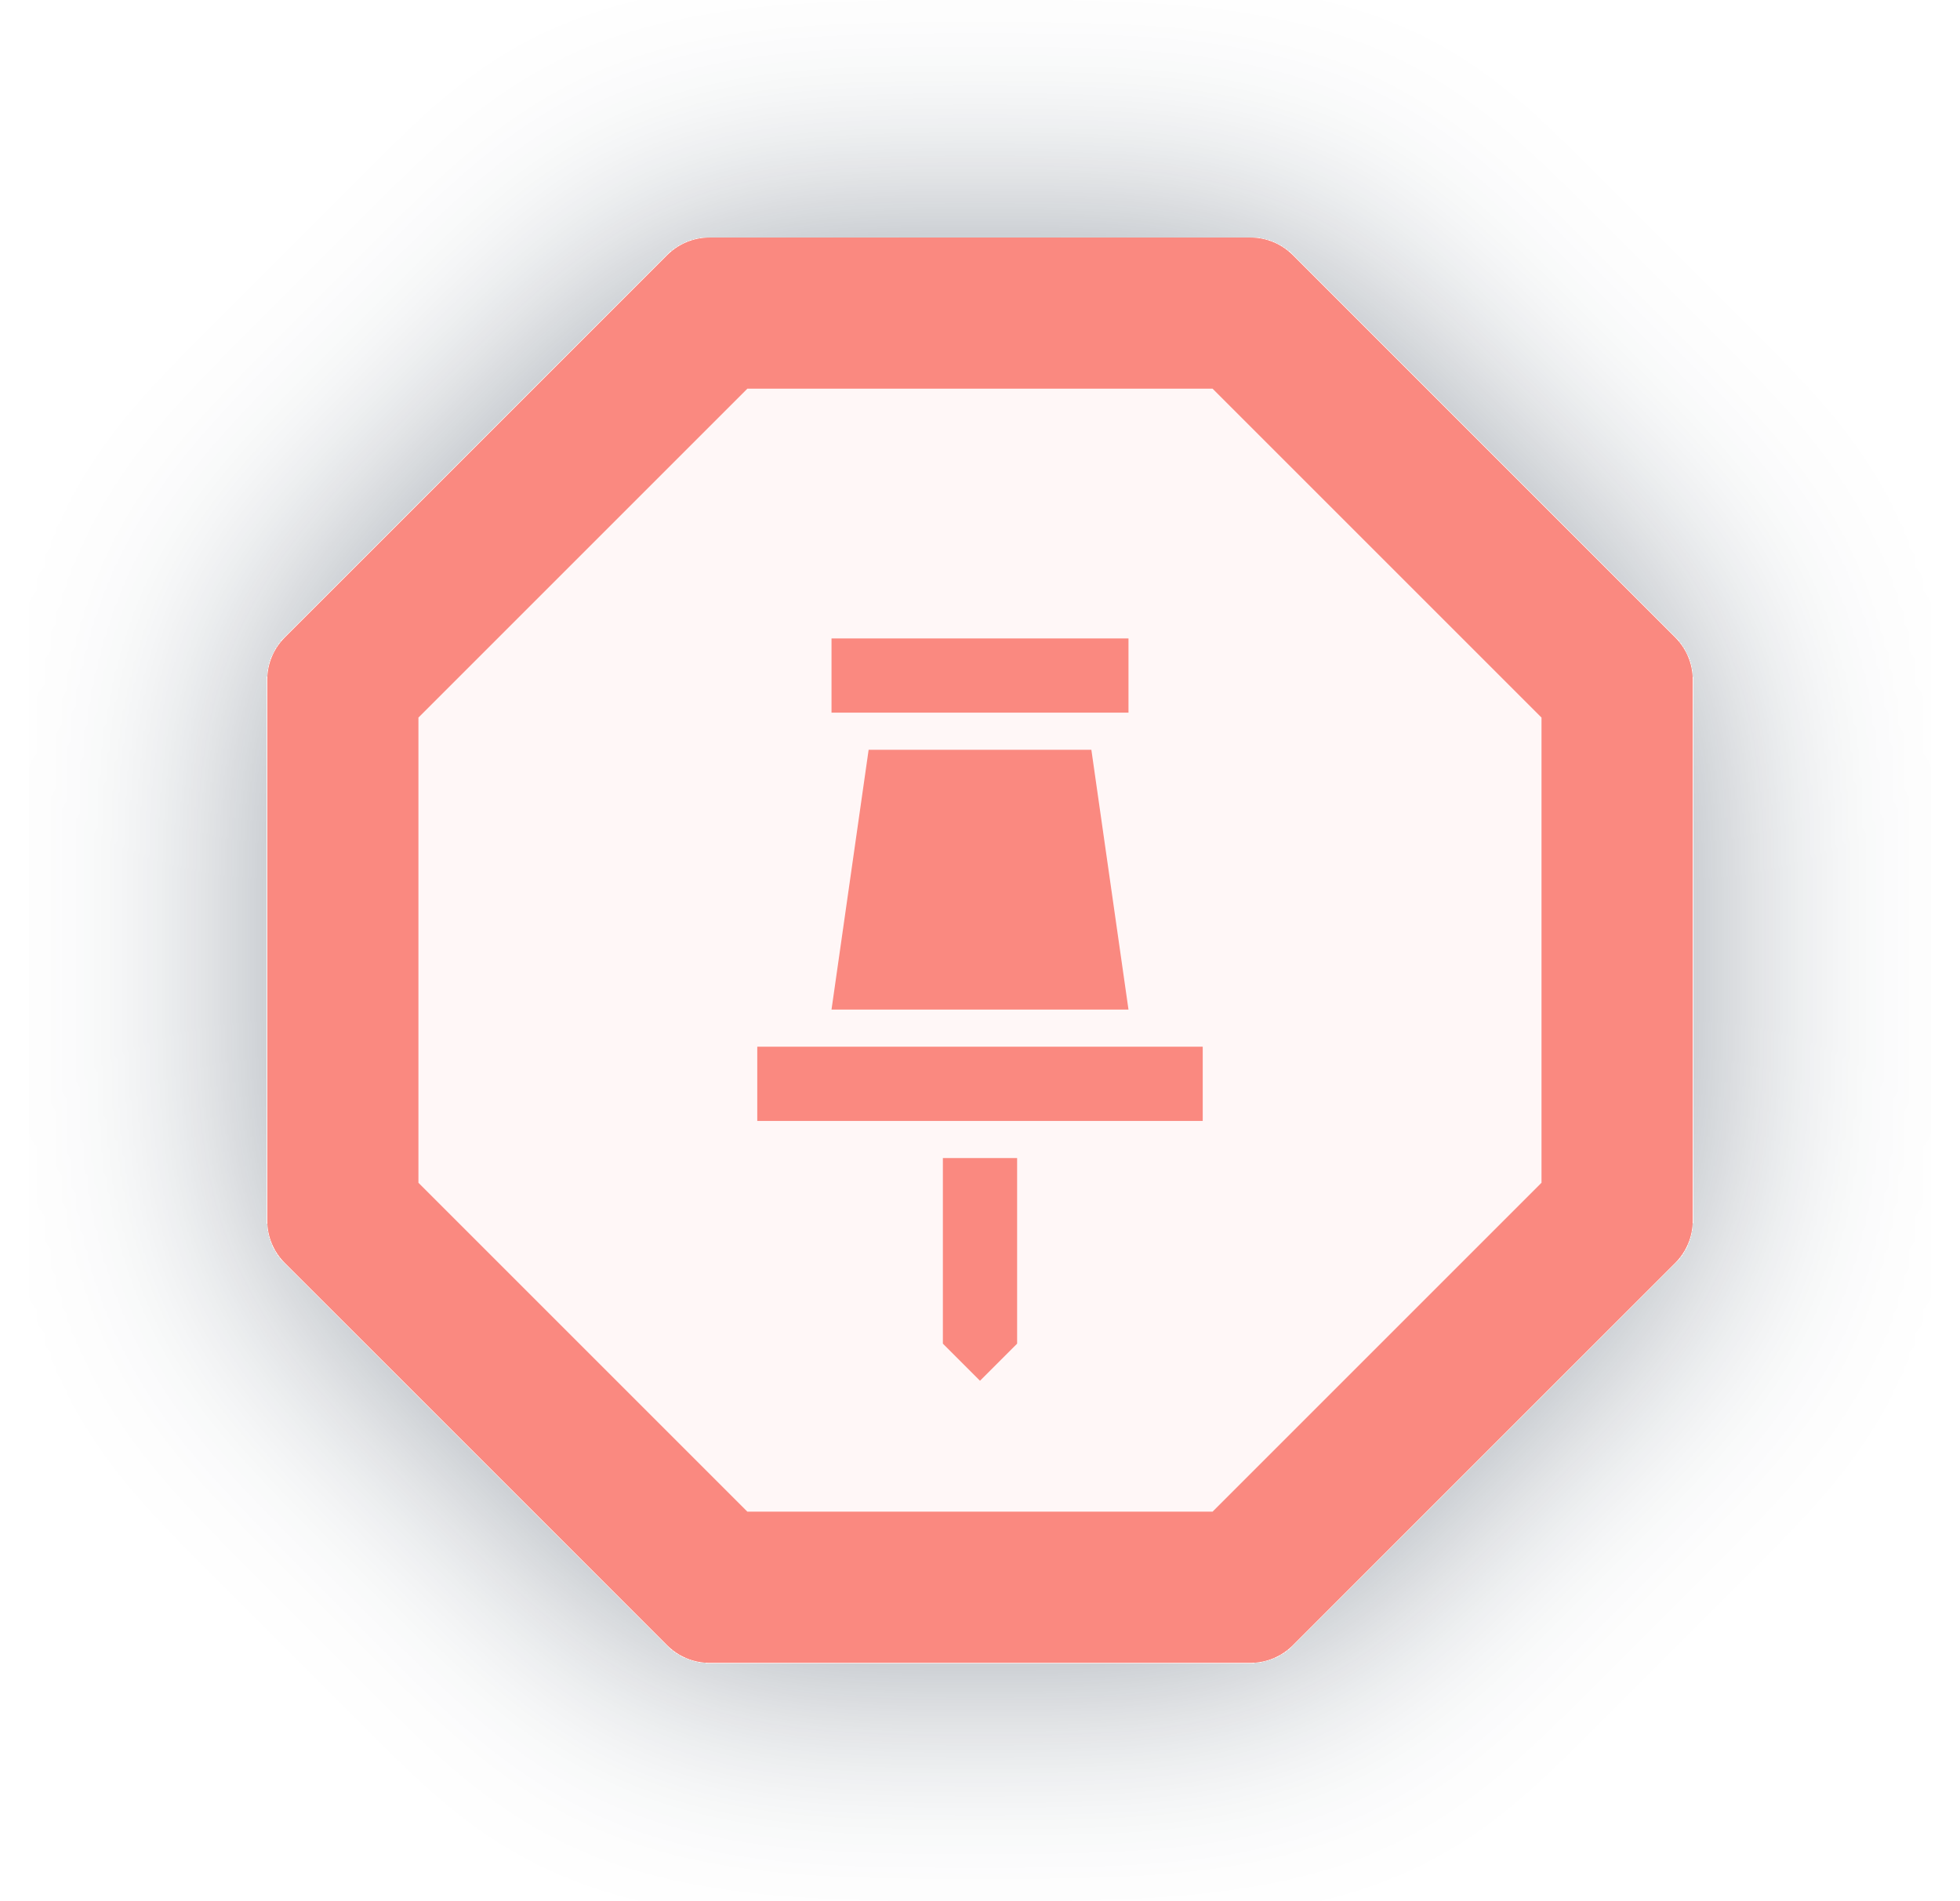
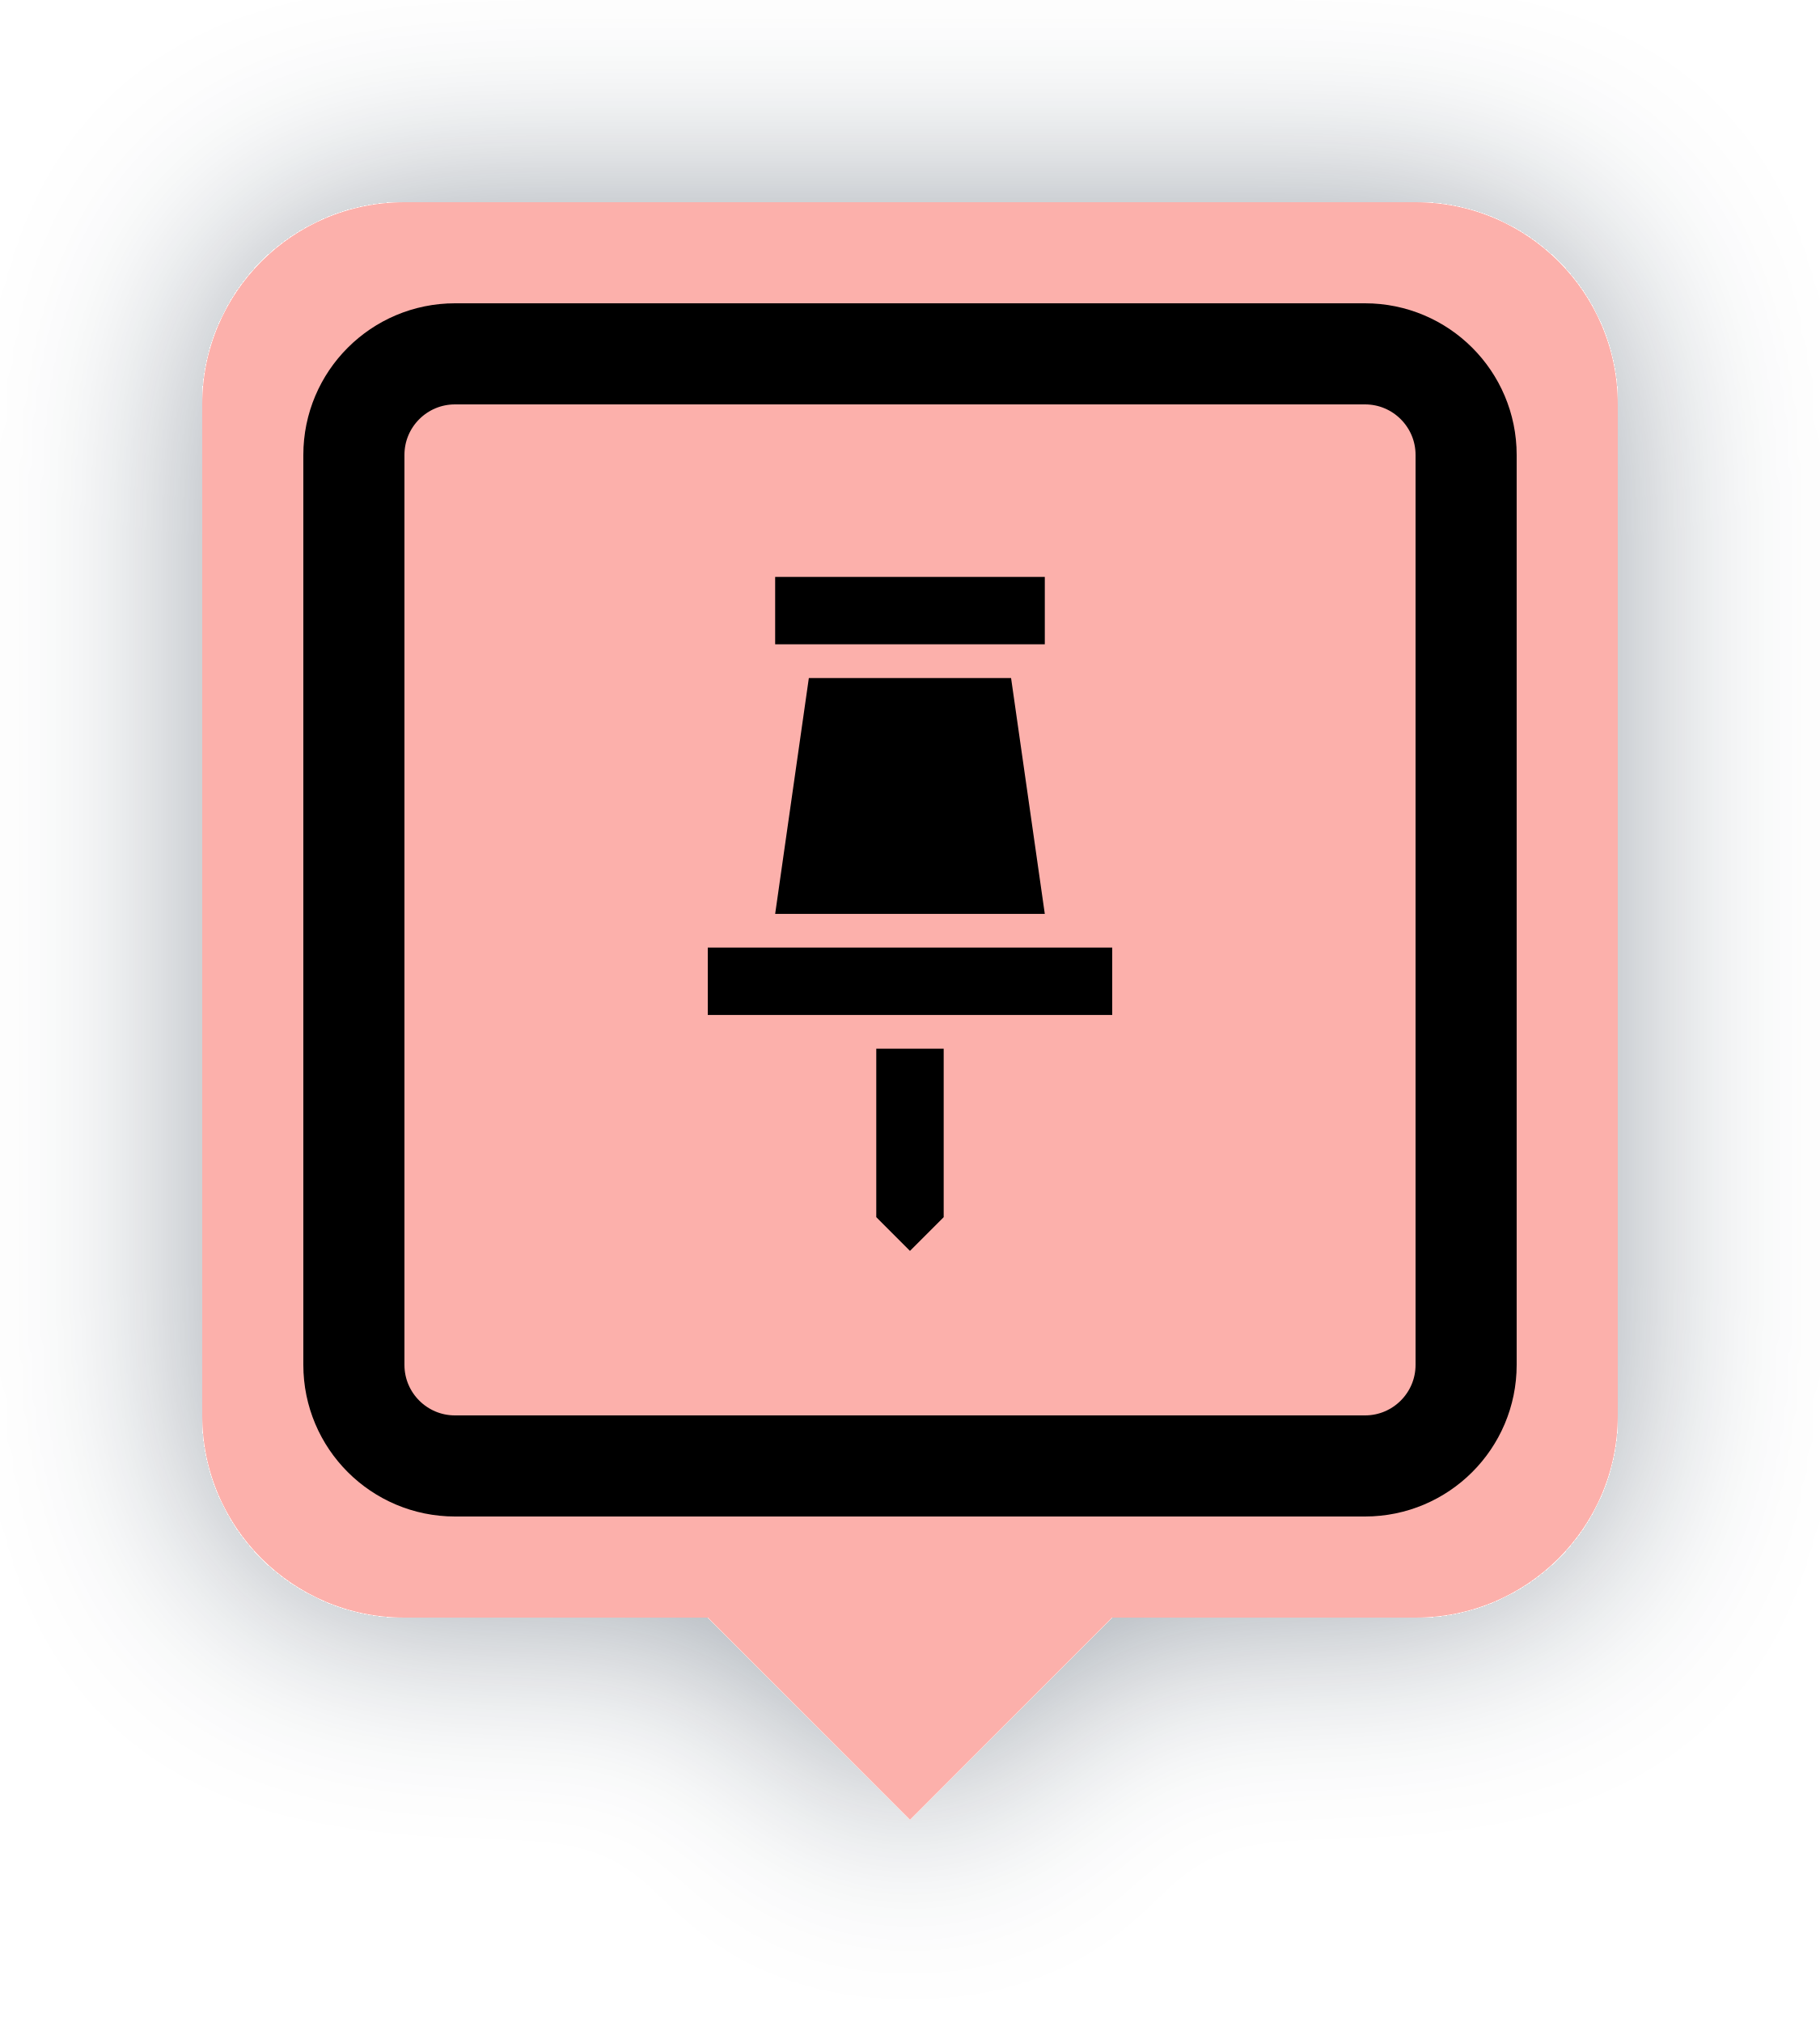
- <svg xmlns="http://www.w3.org/2000/svg" width="33" height="32" viewBox="0 0 33 32" fill="none">
-   <g filter="url(#filter0_d_1723_22196)">
-     <path d="M21.765 4.294C21.576 4.106 21.321 4 21.055 4H11.945C11.679 4 11.424 4.106 11.235 4.294L4.794 10.735C4.606 10.924 4.5 11.179 4.5 11.445V20.555C4.5 20.821 4.606 21.076 4.794 21.265L11.235 27.706C11.424 27.894 11.679 28 11.945 28H21.055C21.321 28 21.576 27.894 21.765 27.706L28.206 21.265C28.394 21.076 28.5 20.821 28.5 20.555V11.445C28.5 11.179 28.394 10.924 28.206 10.735L21.765 4.294Z" fill="#FA8980" />
-     <path d="M20.416 6.545H12.583L7.045 12.083V19.916L12.583 25.454H20.416L25.954 19.916V12.083L20.416 6.545Z" fill="#FFF7F7" />
-     <path fill-rule="evenodd" clip-rule="evenodd" d="M15.875 22.625V19.5H17.125V22.625L16.5 23.25L15.875 22.625Z" fill="#FA8980" />
-     <path fill-rule="evenodd" clip-rule="evenodd" d="M19 12L14 12V10.75L19 10.75V12Z" fill="#FA8980" />
-     <path d="M18.375 12.625H14.625L14 17H19L18.375 12.625Z" fill="#FA8980" />
-     <path fill-rule="evenodd" clip-rule="evenodd" d="M20.25 18.875H12.75V17.625H20.25V18.875Z" fill="#FA8980" />
+ <svg xmlns="http://www.w3.org/2000/svg" width="45" height="50" viewBox="0 0 45 50" fill="none">
+   <g filter="url(#filter0_d_2527_72995)">
+     <path fill-rule="evenodd" clip-rule="evenodd" d="M10 5C7.239 5 5 7.239 5 10V35C5 37.761 7.239 40 10 40H17.5L22.5 45L27.5 40H35C37.761 40 40 37.761 40 35V10C40 7.239 37.761 5 35 5H10Z" fill="#FCB0AB" />
+     <rect x="8.75" y="8.75" width="27.5" height="27.5" rx="2.5" fill="#FCB0AB" stroke="black" stroke-width="2.5" />
+     <rect width="20" height="20" transform="translate(12.5 12.5977)" fill="#FCB0AB" />
+     <path fill-rule="evenodd" clip-rule="evenodd" d="M21.666 30.098V25.932H23.333V30.098L22.499 30.932L21.666 30.098Z" fill="black" />
+     <path fill-rule="evenodd" clip-rule="evenodd" d="M25.833 15.932L19.166 15.932V14.266L25.833 14.266V15.932Z" fill="black" />
+     <path d="M24.999 16.766H19.999L19.166 22.599H25.833L24.999 16.766Z" fill="black" />
+     <path fill-rule="evenodd" clip-rule="evenodd" d="M27.5 25.098H17.5V23.432H27.5V25.098Z" fill="black" />
  </g>
  <defs>
-     <filter id="filter0_d_1723_22196" x="0.5" y="0" width="32" height="32" filterUnits="userSpaceOnUse" color-interpolation-filters="sRGB">
+     <filter id="filter0_d_2527_72995" x="0" y="0" width="45" height="50" filterUnits="userSpaceOnUse" color-interpolation-filters="sRGB">
      <feFlood flood-opacity="0" result="BackgroundImageFix" />
      <feColorMatrix in="SourceAlpha" type="matrix" values="0 0 0 0 0 0 0 0 0 0 0 0 0 0 0 0 0 0 127 0" result="hardAlpha" />
      <feOffset />
-       <feGaussianBlur stdDeviation="2" />
+       <feGaussianBlur stdDeviation="2.5" />
      <feComposite in2="hardAlpha" operator="out" />
      <feColorMatrix type="matrix" values="0 0 0 0 0.02 0 0 0 0 0.09 0 0 0 0 0.169 0 0 0 0.4 0" />
-       <feBlend mode="normal" in2="BackgroundImageFix" result="effect1_dropShadow_1723_22196" />
-       <feBlend mode="normal" in="SourceGraphic" in2="effect1_dropShadow_1723_22196" result="shape" />
+       <feBlend mode="normal" in2="BackgroundImageFix" result="effect1_dropShadow_2527_72995" />
+       <feBlend mode="normal" in="SourceGraphic" in2="effect1_dropShadow_2527_72995" result="shape" />
    </filter>
  </defs>
</svg>
